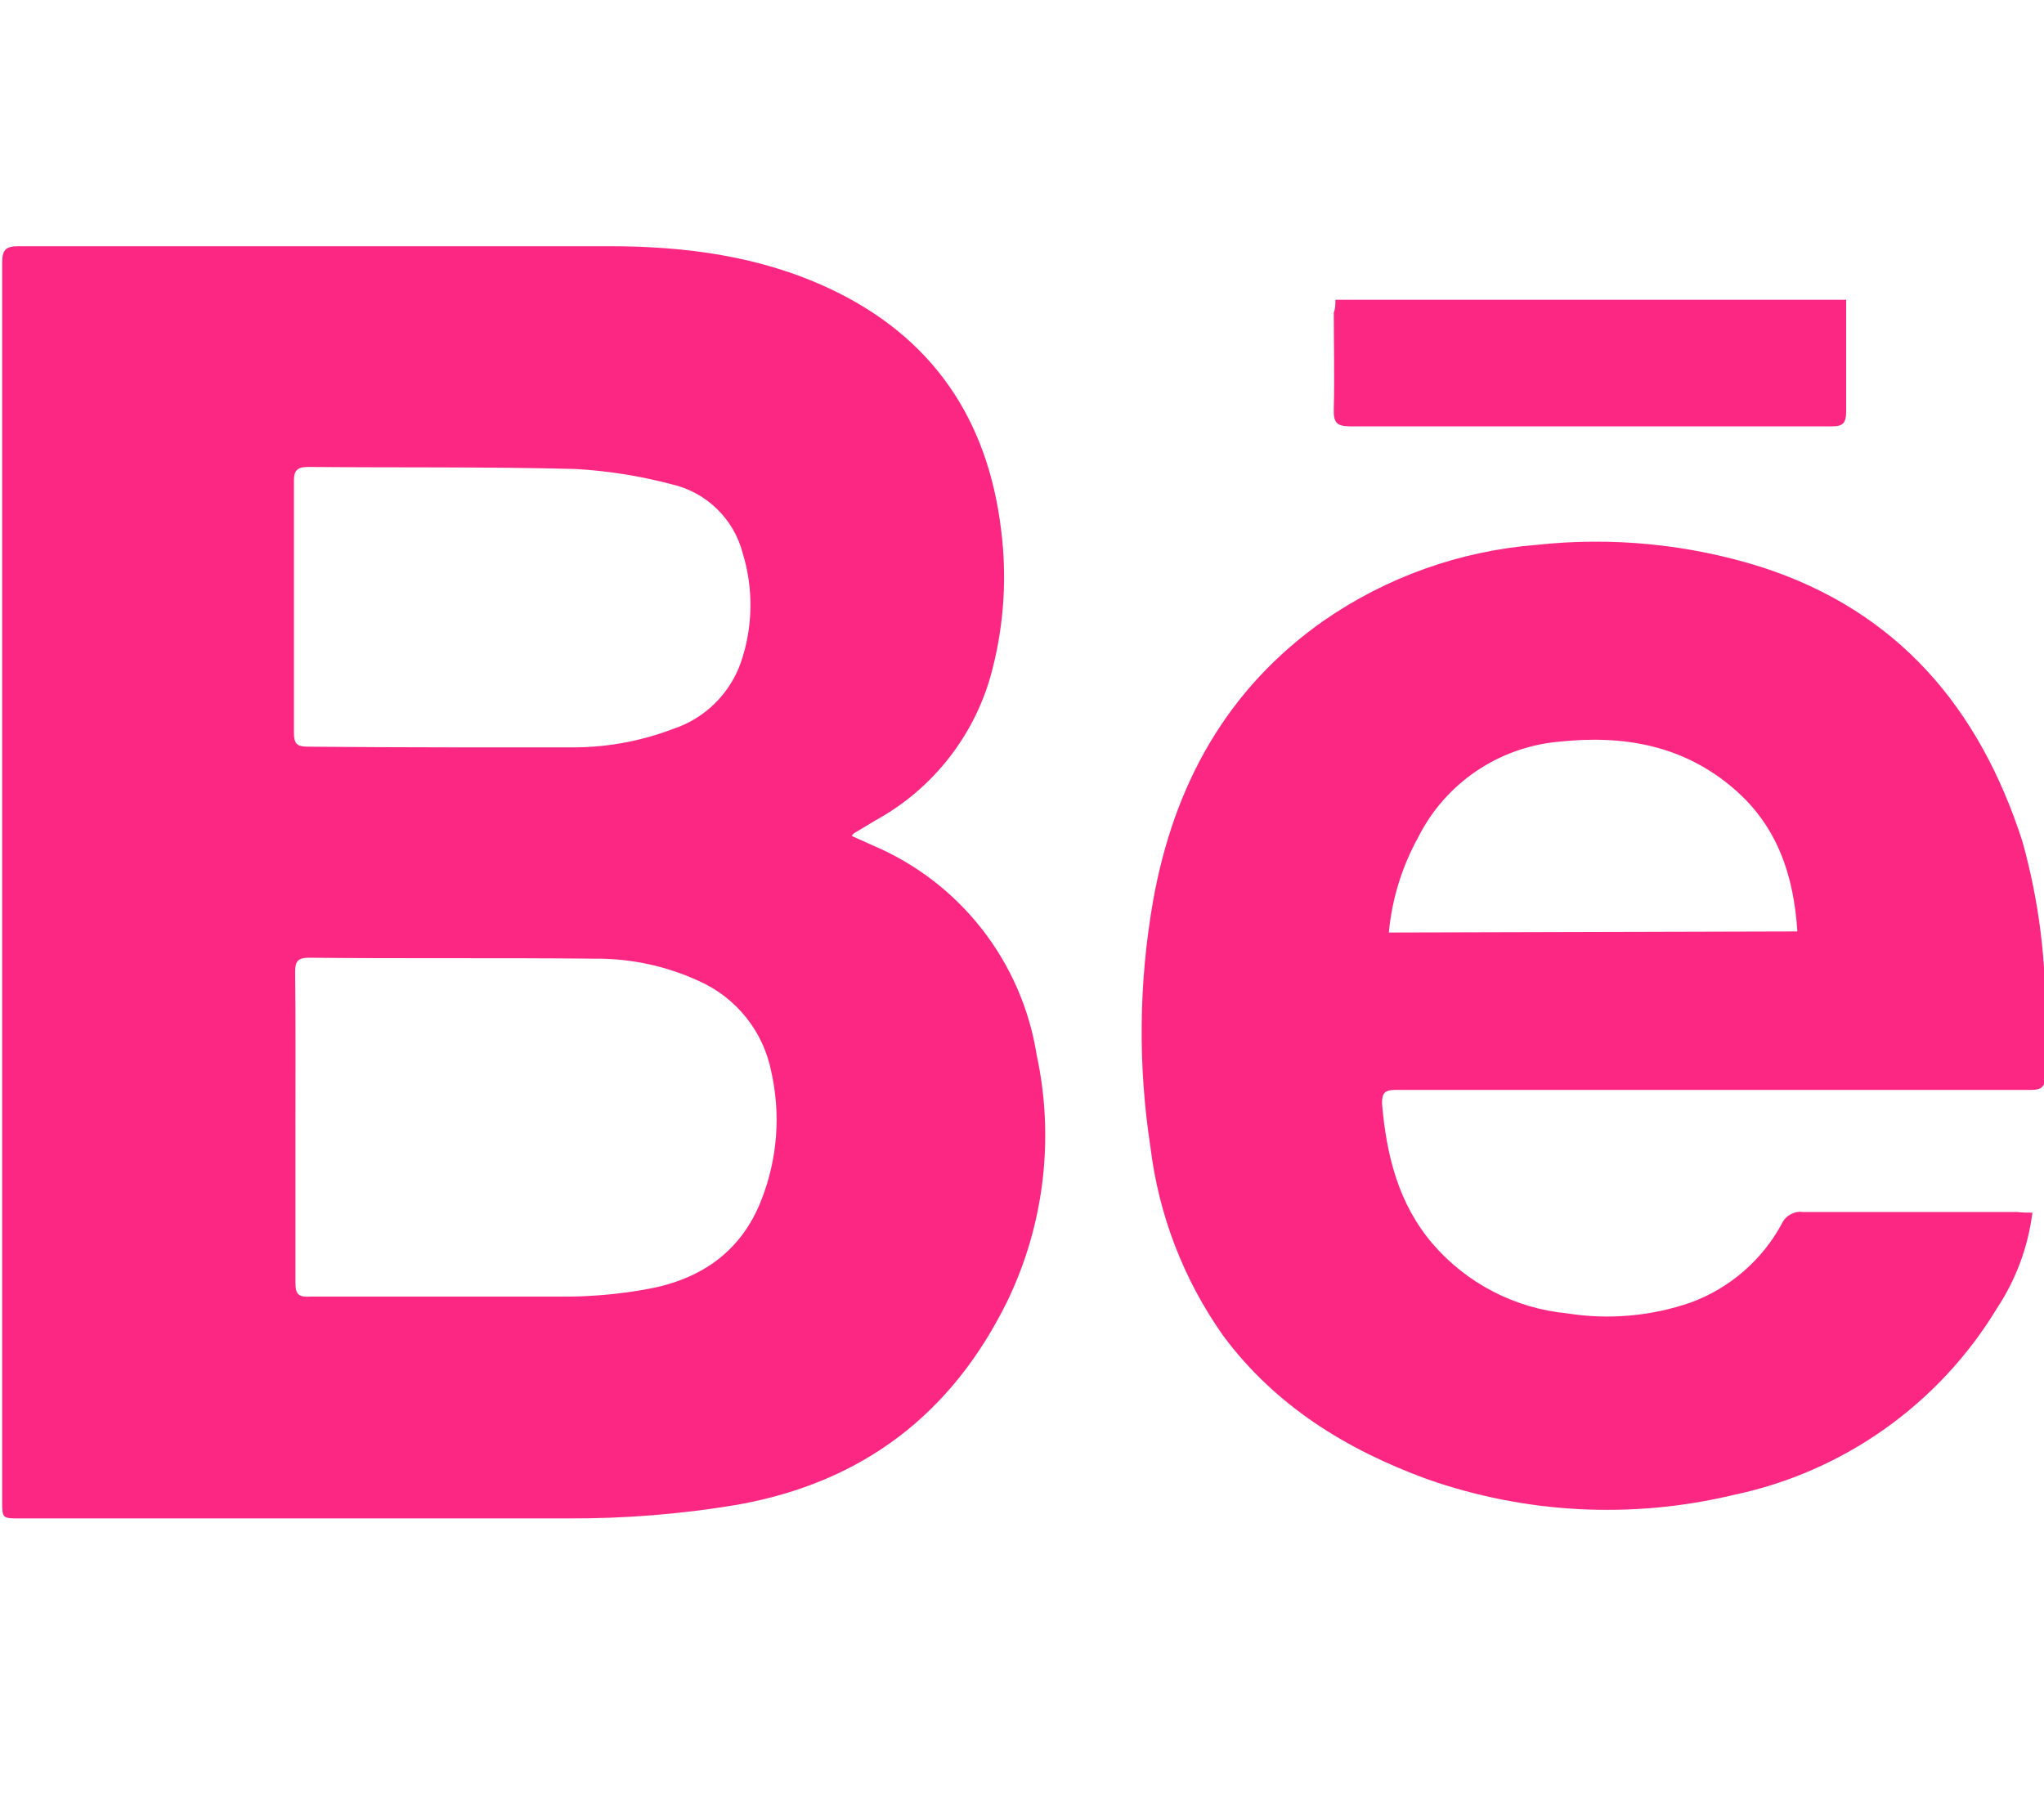
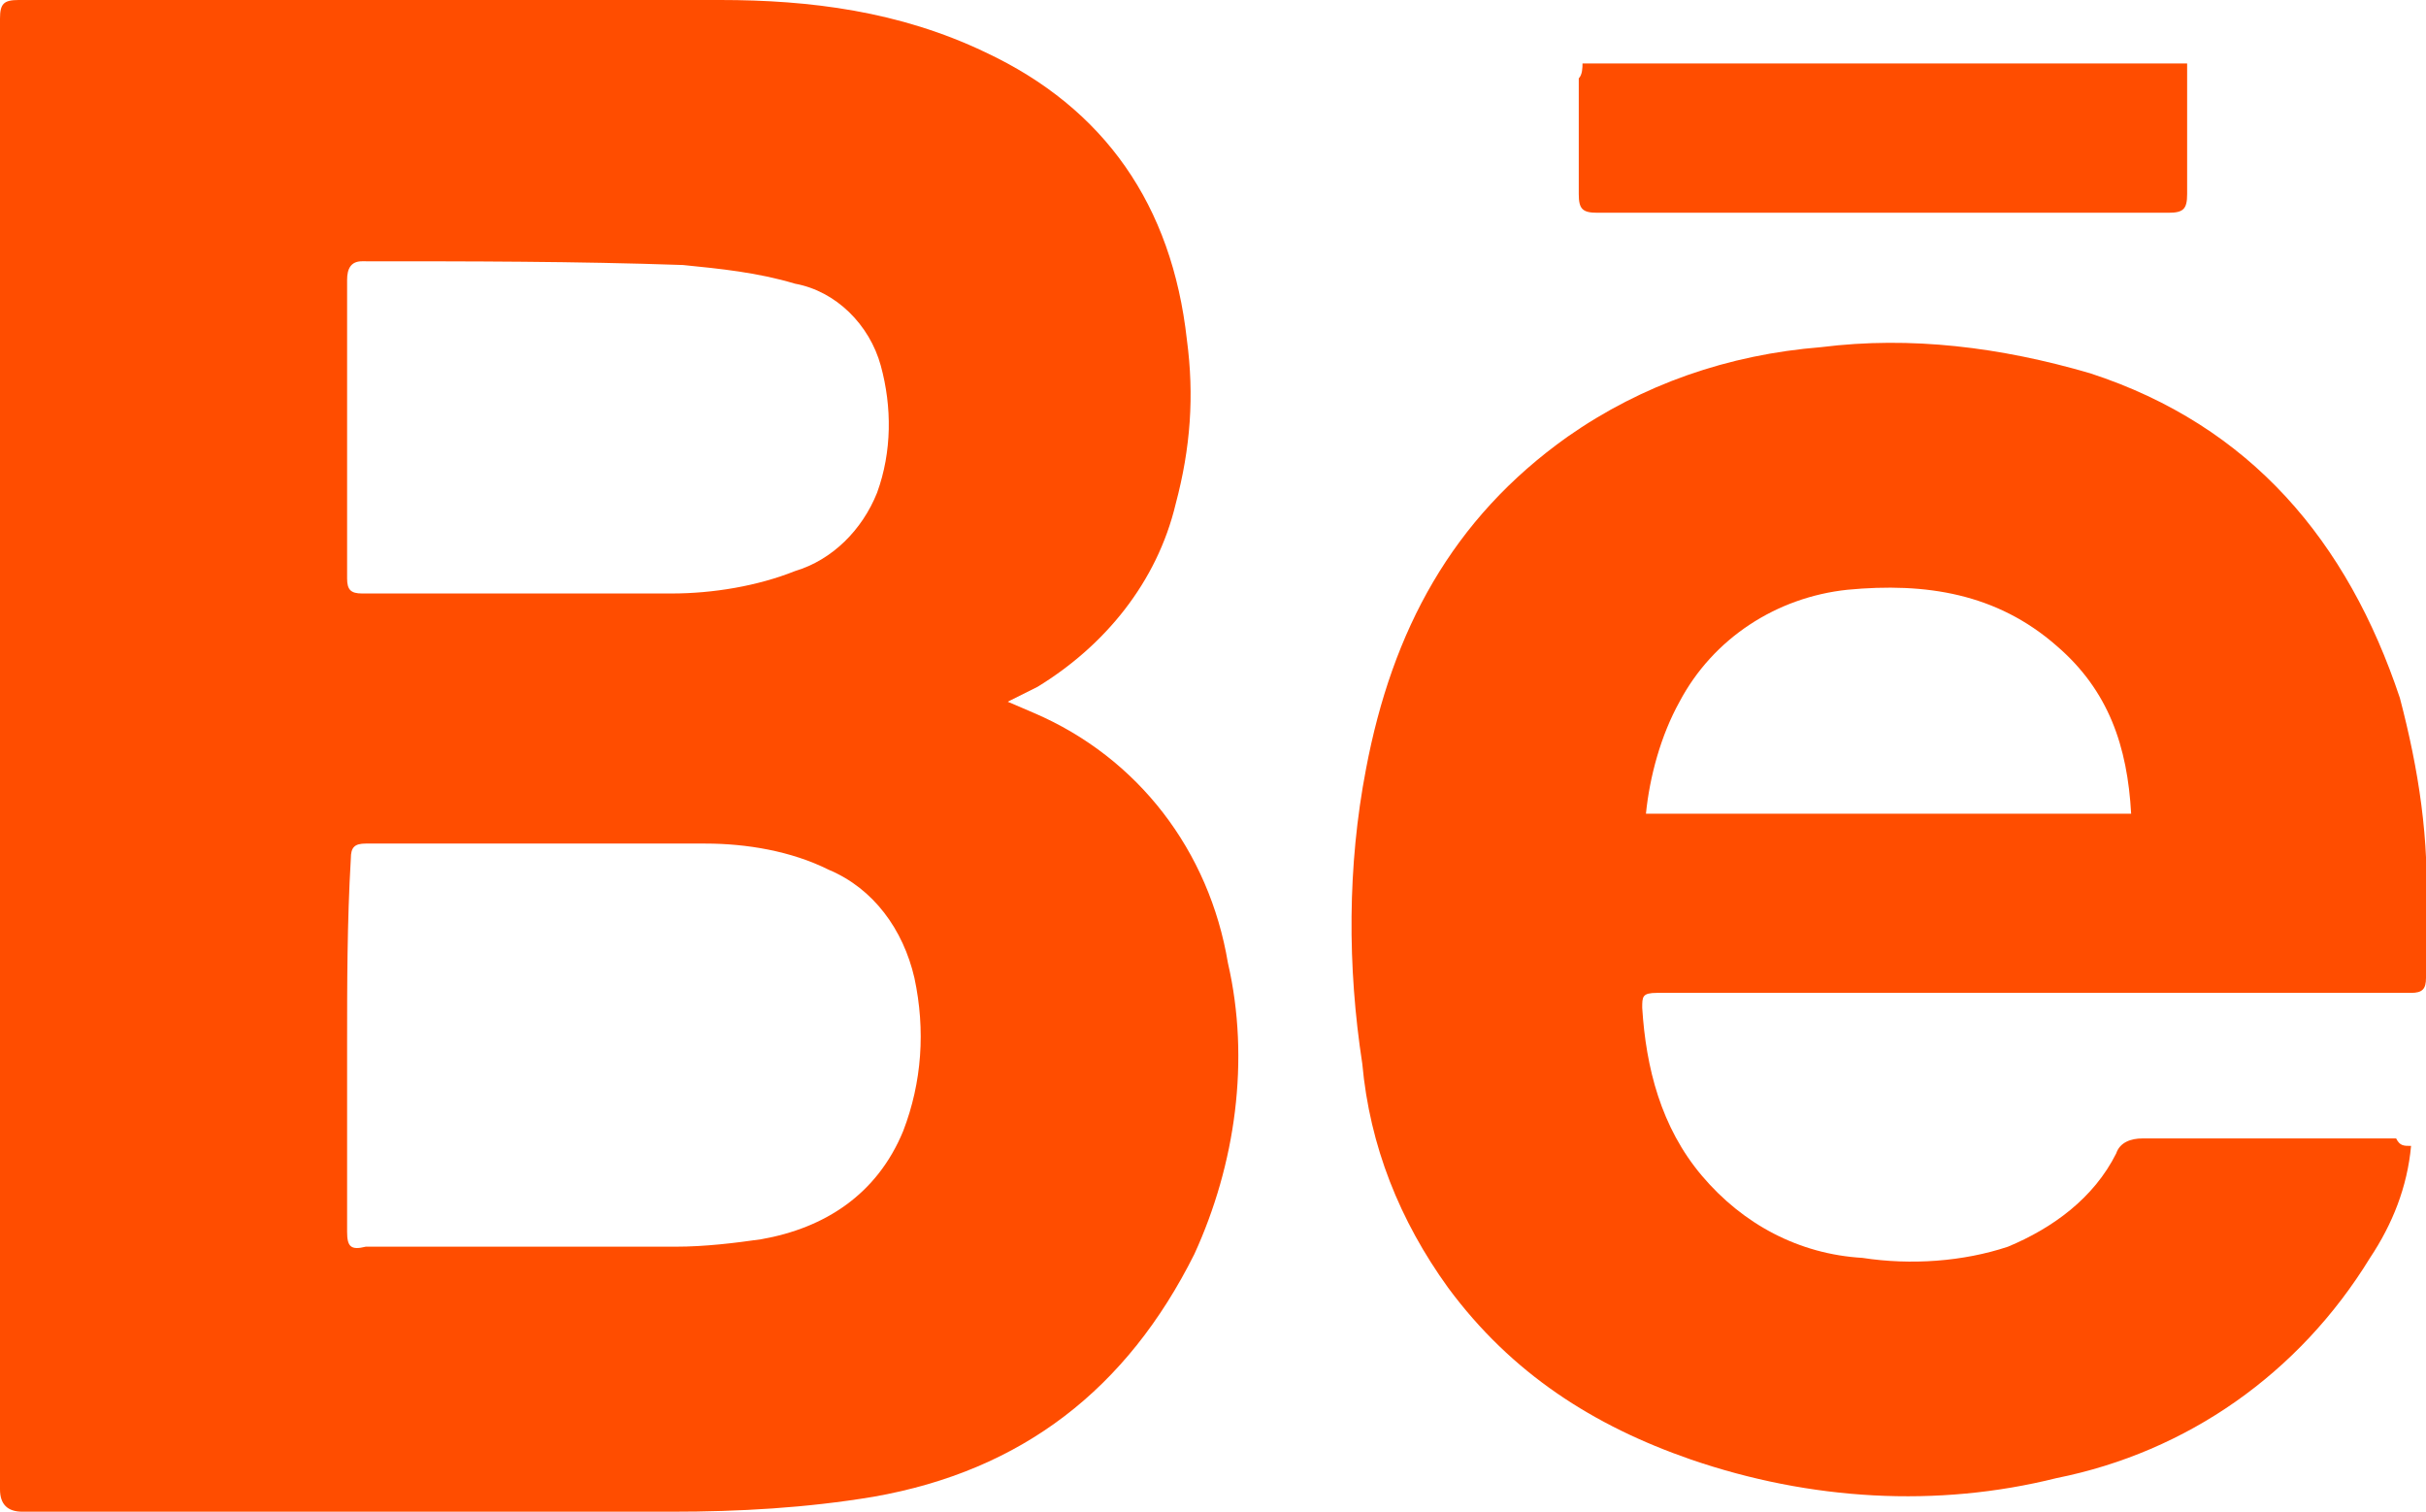
- <svg xmlns="http://www.w3.org/2000/svg" id="Capa_1" data-name="Capa 1" viewBox="0 0 150 132.16">
+ <svg xmlns="http://www.w3.org/2000/svg" id="Capa_1" data-name="Capa 1" viewBox="0 0 65 40.5">
  <defs>
-     <style>.cls-1{fill:#fc2683;}</style>
+     <style>
+       .cls-1 {
+         fill: #ff4d00;
+       }
+     </style>
  </defs>
-   <path class="cls-1" d="M62.5,61.35l1.58.71a20.12,20.12,0,0,1,12,15.38,28,28,0,0,1-2.13,18c-4.07,8.33-10.65,13.37-19.86,15a72.85,72.85,0,0,1-12.42,1H1.45c-1.29,0-1.29,0-1.29-1.29q0-45.42,0-90.83c0-.94.2-1.25,1.21-1.25,14.43,0,28.87,0,43.3,0,5.61,0,11.12.71,16.27,3.14,7.48,3.53,11.55,9.54,12.53,17.7A27.29,27.29,0,0,1,72.86,49a17.55,17.55,0,0,1-8.65,11.23l-1.56.94S62.58,61.25,62.5,61.35ZM21.68,82.74h0c0,3.8,0,7.61,0,11.42,0,.87.28,1.06,1.1,1,6.37,0,12.73,0,19.1,0a34.22,34.22,0,0,0,5.34-.5C51.24,94,54.37,92,55.9,88a16.06,16.06,0,0,0,.7-9.35A9.23,9.23,0,0,0,51.29,72a17.85,17.85,0,0,0-7.63-1.64c-7-.07-14,0-21-.07-.76,0-1,.24-1,1C21.7,75.12,21.68,78.93,21.68,82.74ZM32.86,54.85c2.94,0,5.89,0,8.83,0a20.63,20.63,0,0,0,7.7-1.35,7.89,7.89,0,0,0,5-4.94,13,13,0,0,0,.12-7.94,7,7,0,0,0-5.27-5.09,35.46,35.46,0,0,0-7-1.11c-6.55-.17-13.11-.09-19.67-.15-.81,0-1,.34-1,1q0,9.26,0,18.53c0,.79.24,1,1,1C26.08,54.83,29.47,54.85,32.86,54.85Z" />
-   <path class="cls-1" d="M149.15,89a16.45,16.45,0,0,1-2.59,7,29.74,29.74,0,0,1-19.35,13.72,39.84,39.84,0,0,1-22.5-1.17c-5.9-2.16-11.12-5.37-14.94-10.51a30.29,30.29,0,0,1-5.34-13.82,55.62,55.62,0,0,1,.2-18.16c1.52-8.44,5.37-15.48,12.5-20.5a31.81,31.81,0,0,1,15.63-5.57,40.43,40.43,0,0,1,16.51,1.63c10,3.23,16,10.35,19.15,20.15a45.74,45.74,0,0,1,1.67,13.38c0,1.28,0,2.56,0,3.84,0,.77-.28,1-1,1q-10.66,0-21.32,0-12.68,0-25.35,0c-.81,0-1,.23-1,1,.32,3.77,1.19,7.34,3.71,10.29A14.88,14.88,0,0,0,115,96.39a18.73,18.73,0,0,0,9.09-.8,12.5,12.5,0,0,0,6.67-5.78,1.49,1.49,0,0,1,1.52-.86c5.25,0,10.5,0,15.74,0C148.41,89,148.75,89,149.15,89ZM131.9,68.36c-.26-4.11-1.47-7.72-4.62-10.44-3.73-3.23-8.13-4-12.92-3.48a12.82,12.82,0,0,0-10.28,7,17.92,17.92,0,0,0-2.16,7Z" />
-   <path class="cls-1" d="M98,22h37.48c0,.37,0,.68,0,1,0,2.4,0,4.8,0,7.2,0,.84-.22,1.1-1.07,1.09-4.39,0-8.77,0-13.15,0-7.39,0-14.78,0-22.17,0-1,0-1.24-.29-1.21-1.25.06-2.36,0-4.73,0-7.1C98,22.64,98,22.33,98,22Z" />
+   <path class="cls-1" d="m27,18.8l.7.3c2.8,1.2,4.7,3.7,5.2,6.7.6,2.6.2,5.4-.9,7.8-1.8,3.6-4.6,5.8-8.6,6.5-1.8.3-3.6.4-5.4.4H.6q-.6,0-.6-.6V.5C0,.1.1,0,.5,0h18.8c2.4,0,4.8.3,7.1,1.4,3.2,1.5,5,4.1,5.4,7.7.2,1.5.1,2.9-.3,4.4-.5,2.1-1.9,3.8-3.7,4.9l-.8.4q.1-.1,0,0Zm-17.7,9.2h0v5c0,.4.1.5.5.4h8.3c.8,0,1.6-.1,2.3-.2,1.7-.3,3.1-1.2,3.8-2.9.5-1.3.6-2.7.3-4.1-.3-1.3-1.1-2.4-2.3-2.9-1-.5-2.2-.7-3.3-.7h-9.1c-.3,0-.4.1-.4.4-.1,1.7-.1,3.4-.1,5Zm4.9-12.1h3.8c1.1,0,2.3-.2,3.3-.6,1-.3,1.8-1.1,2.2-2.1.4-1.1.4-2.3.1-3.4-.3-1.1-1.2-2-2.3-2.2-1-.3-2-.4-3-.5-2.9-.1-5.7-.1-8.6-.1-.3,0-.4.2-.4.5v8c0,.3.1.4.4.4h4.5Z" />
+   <path class="cls-1" d="m64.6,30.7c-.1,1.1-.5,2.1-1.1,3-1.9,3.1-4.9,5.2-8.4,5.9-3.2.8-6.6.6-9.8-.5-2.6-.9-4.8-2.3-6.5-4.6-1.3-1.8-2.1-3.8-2.3-6-.4-2.6-.4-5.3.1-7.9.7-3.7,2.3-6.7,5.4-8.9,2-1.4,4.3-2.2,6.8-2.4,2.4-.3,4.8,0,7.2.7,4.3,1.4,6.9,4.5,8.3,8.7.5,1.9.8,3.8.7,5.8v1.7c0,.3-.1.4-.4.4h-20.2c-.4,0-.4.1-.4.4.1,1.6.5,3.2,1.6,4.5s2.6,2.1,4.3,2.2c1.3.2,2.7.1,3.9-.3,1.2-.5,2.3-1.3,2.9-2.5.1-.3.4-.4.7-.4h6.8c.1.2.2.2.4.2Zm-7.5-8.9c-.1-1.8-.6-3.3-2-4.5-1.6-1.4-3.5-1.7-5.6-1.5-1.9.2-3.6,1.3-4.5,3-.5.9-.8,2-.9,3h13Z" />
+   <path class="cls-1" d="m42.4,1.7h16.2v3.5c0,.4-.1.5-.5.5h-15.3c-.4,0-.5-.1-.5-.5v-3.1c.1-.1.1-.3.1-.4Z" />
</svg>
